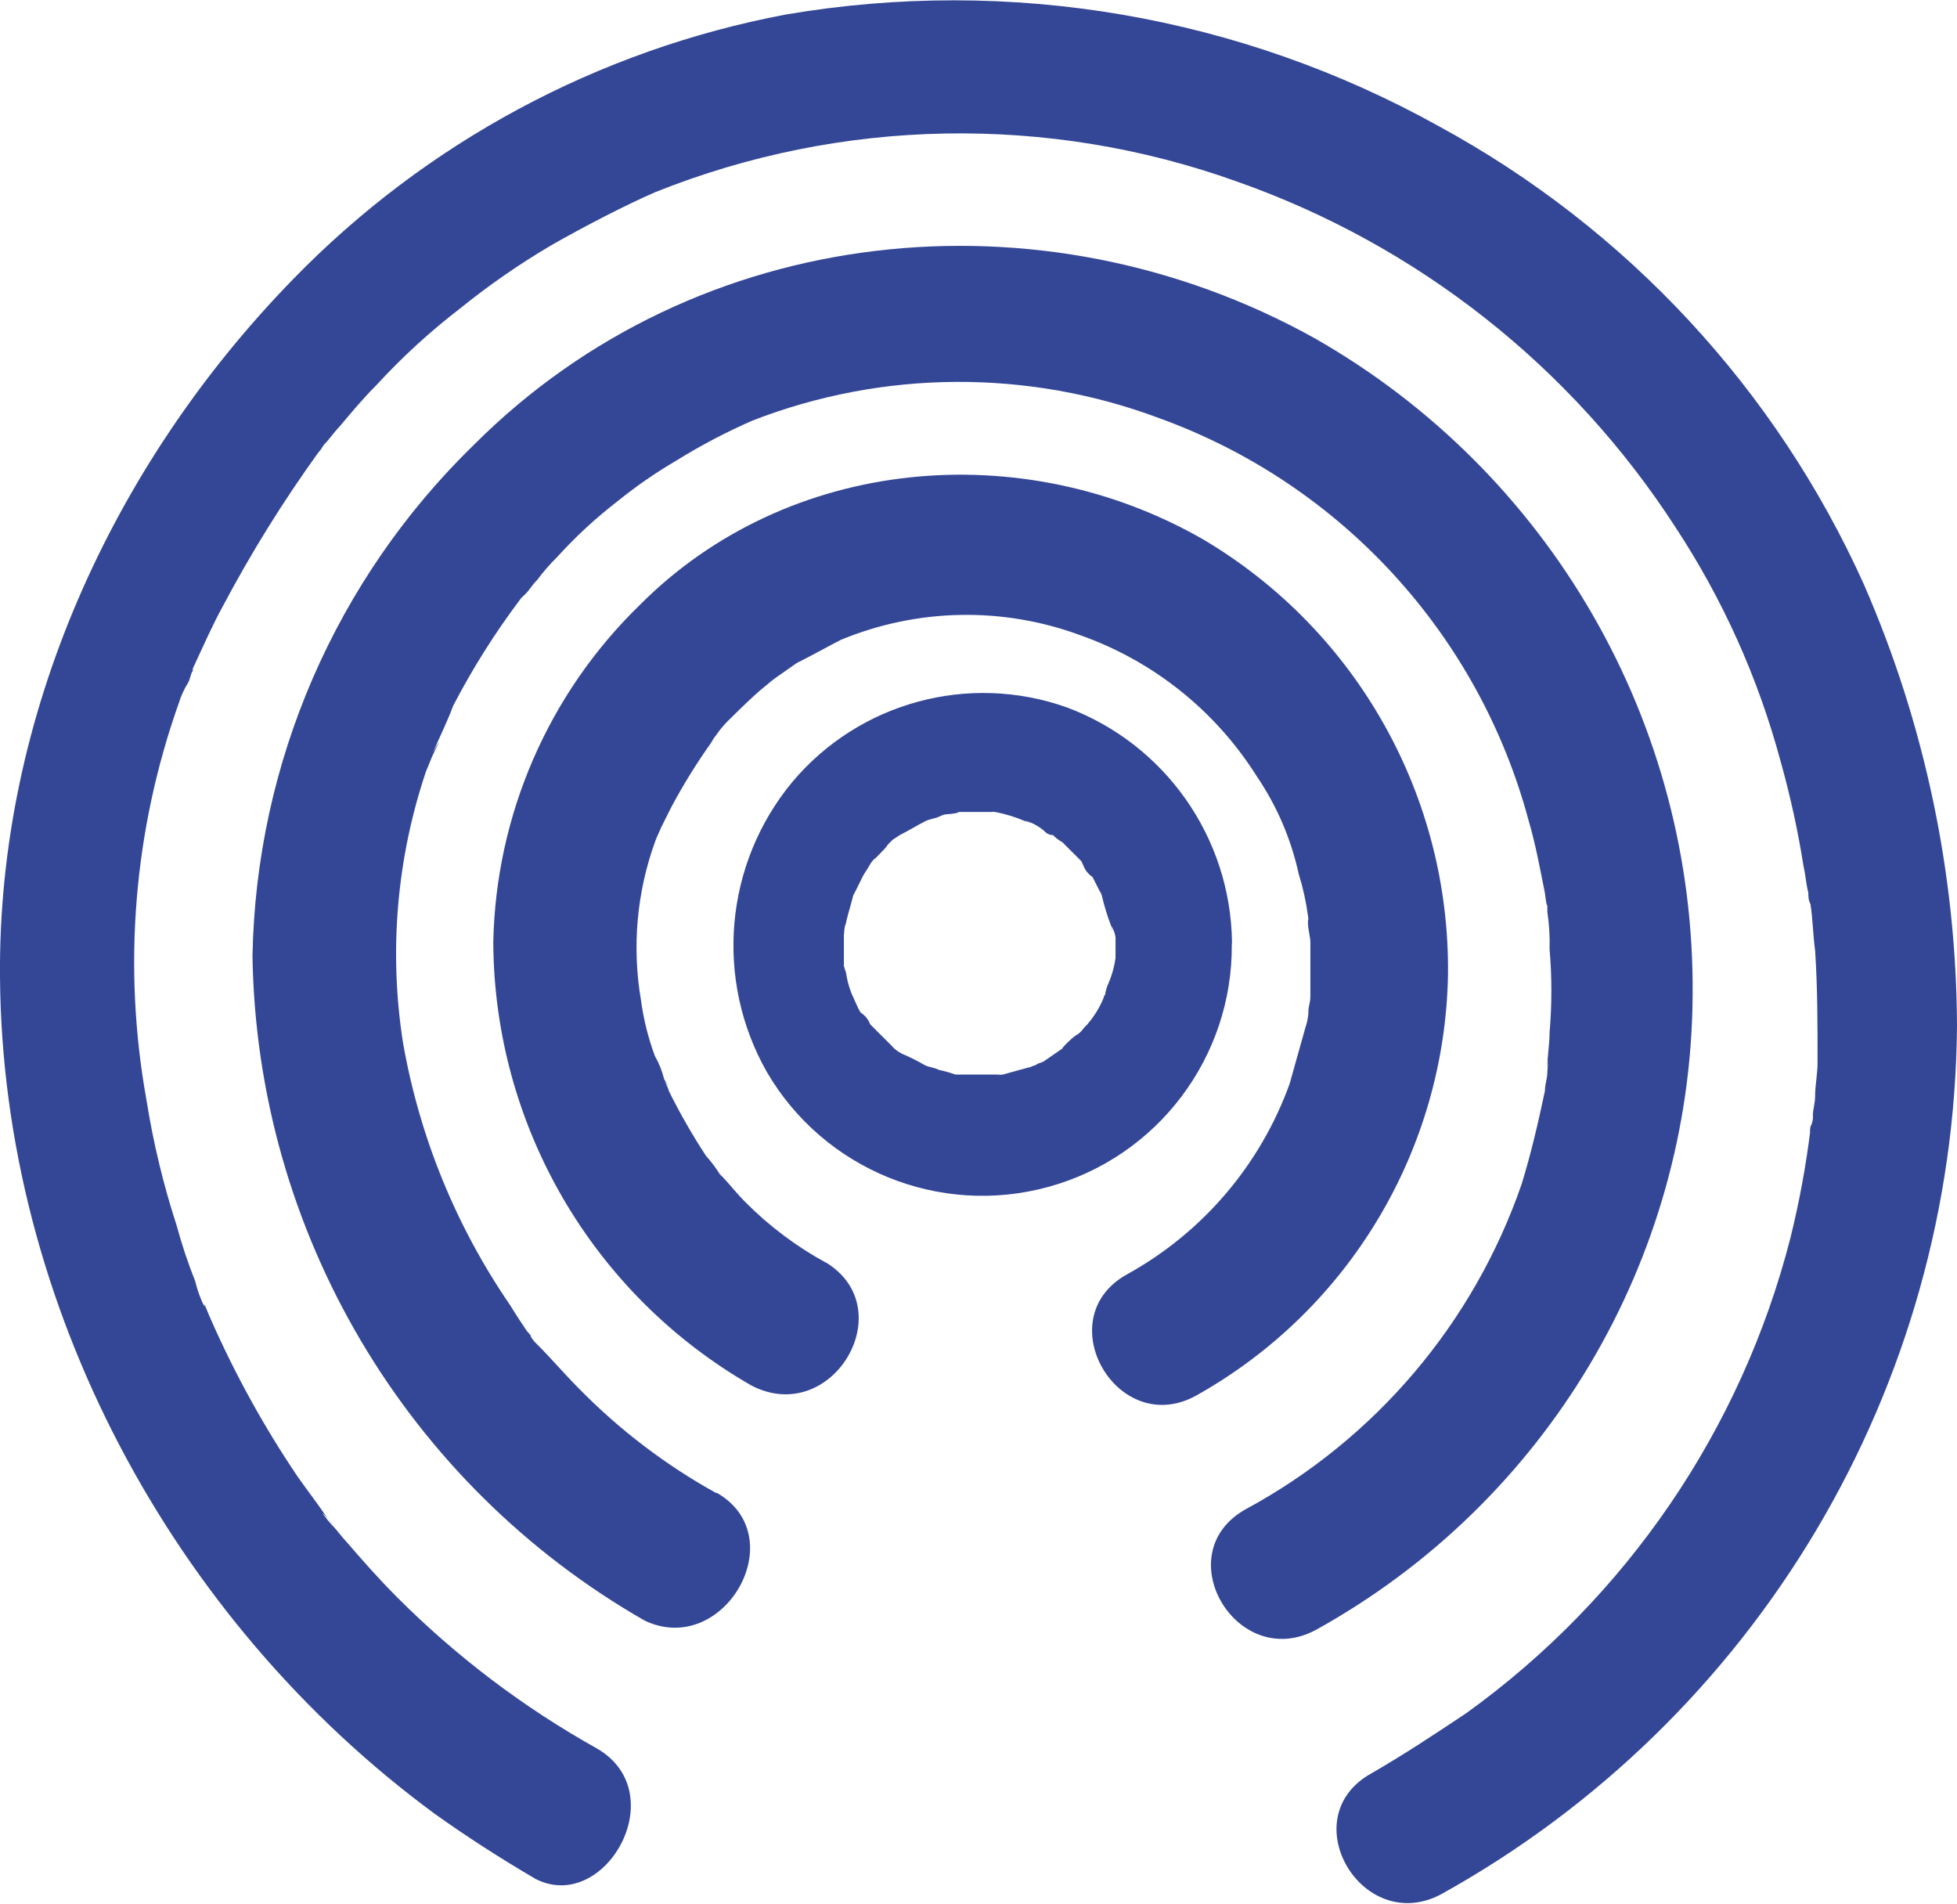
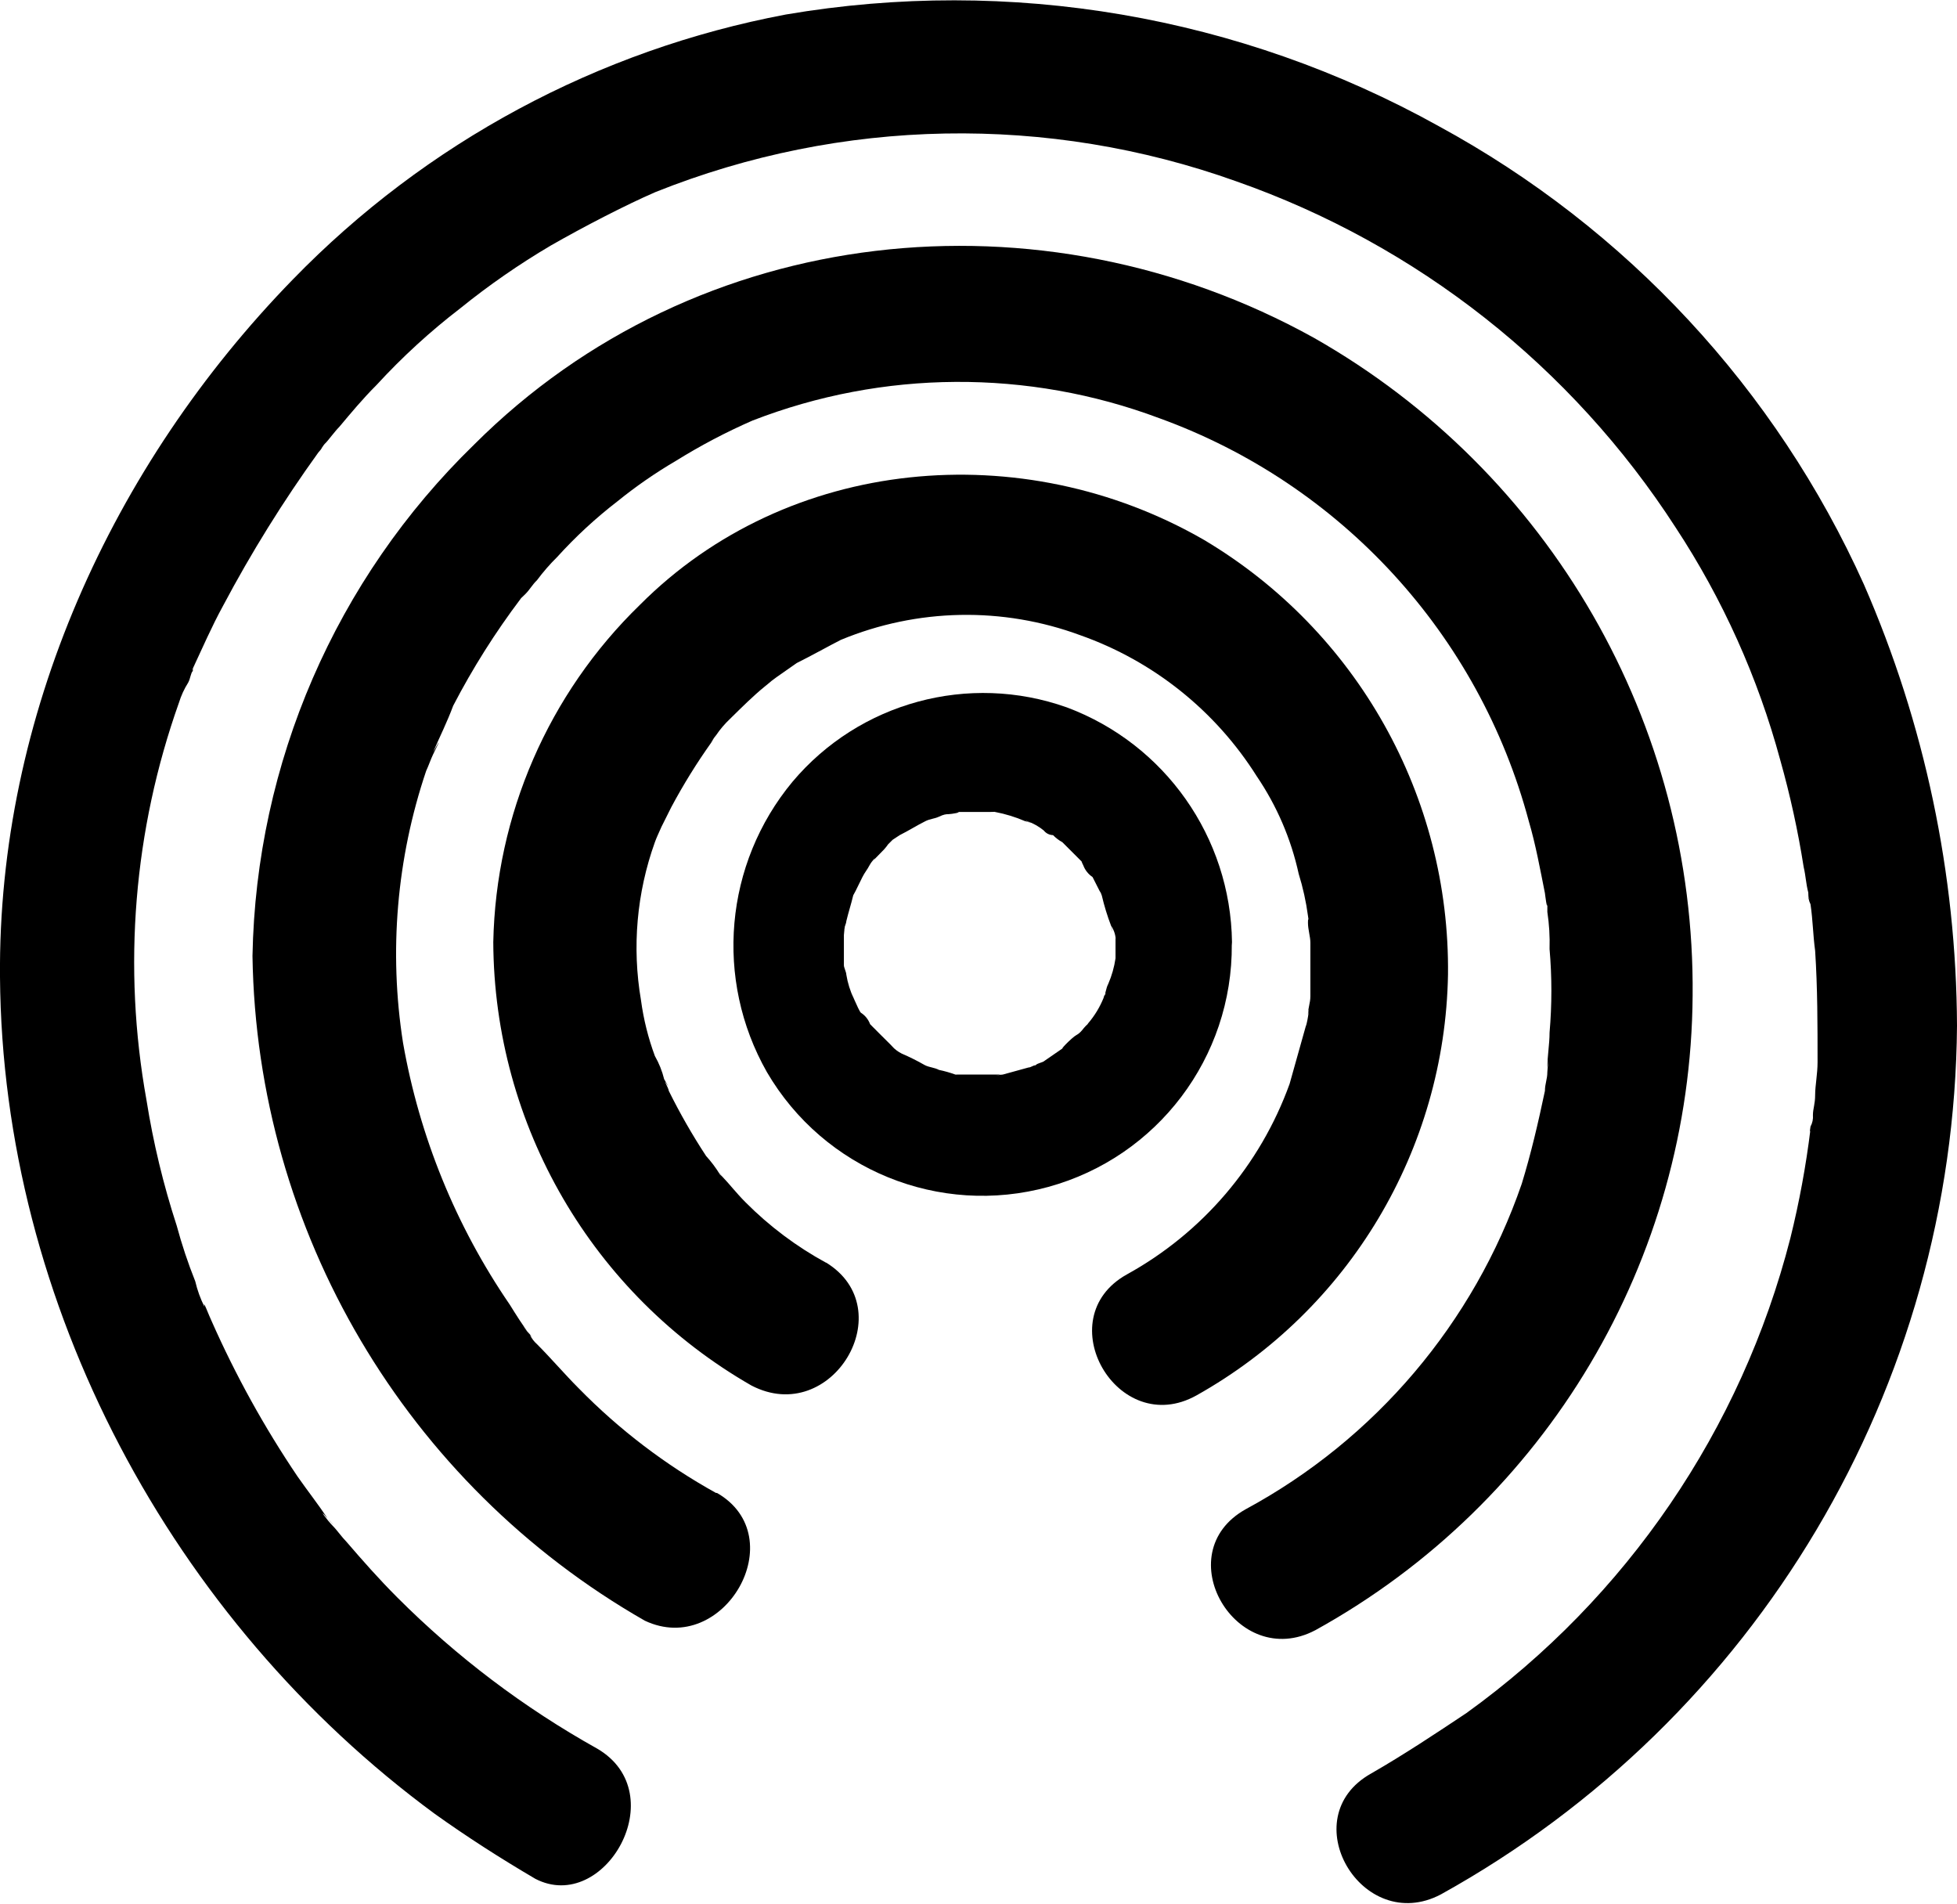
<svg xmlns="http://www.w3.org/2000/svg" viewBox="0 0 97.12 94.47">
  <defs>
-     <style>.cls-1{fill:#344797;}</style>
-   </defs>
+ 
+     </defs>
  <g id="Layer_2" data-name="Layer 2">
    <g id="Layer_1-2" data-name="Layer 1">
      <path class="cls-1" d="M55.36,46.75v.8h0A5,5,0,0,1,55,48.82c-.12.23-.12.46-.23.69,0-.11.23-.46,0,0A4.59,4.59,0,0,1,54,50.78c-.46.69.23-.23-.11.12-.12.11-.24.34-.47.46s-1,.92-.57.58l-1,.69c-.12.11-.35.11-.46.23h0c-.12,0-.23.11-.35.11l-1.27.35c-.11,0-.69.11-.11,0H47.52c-.46,0,.69.11-.11,0a5.92,5.92,0,0,0-.81-.23c-.23-.12-.46-.12-.69-.23s-.46-.23,0,0a11.37,11.37,0,0,0-1.16-.58,1.66,1.66,0,0,1-.46-.34c-.34-.24.46.46-.11-.12-.35-.35-.7-.69-1-1,.34.35.11.12,0,0a1.14,1.14,0,0,0-.46-.57c-.12-.12-.58-1.27-.35-.7A4.44,4.44,0,0,1,42,48.36c0-.12-.12-.35-.12-.46,0-.35-.12-.35,0,0V46.4c0-.12.12-.92,0-.23,0-.12.12-.35.12-.46.11-.46.23-.81.34-1.27.23-.69-.23.46.12-.23l.34-.69c.12-.24.23-.35.35-.58s.46-.58.11-.12c.23-.34.58-.57.81-.92l.23-.23.35-.23c.46-.23.81-.46,1.27-.69-.12,0-.46.11,0,0,.23-.12.46-.12.69-.23s.34-.12.46-.12.81-.11.35-.11.46,0,.34,0h1.39c.69,0-.35-.12.23,0a7.17,7.17,0,0,1,1.5.46c.8.23-.35-.12.11,0a2.79,2.79,0,0,1,.81.46.6.6,0,0,0,.46.23,1.88,1.88,0,0,0,.46.35h0l.92.92c.58.57-.23-.46.12.23a1.21,1.21,0,0,0,.46.58l.35.69c.34.57-.12-.35.11.23a11.68,11.68,0,0,0,.46,1.5c0,.11.12.57,0,0a1.3,1.3,0,0,1,.23.81,2.86,2.86,0,0,0,2.89,2.88,3,3,0,0,0,2.88-2.88A12.61,12.61,0,0,0,52.94,35.1a12.38,12.38,0,0,0-13.61,3.69A12.72,12.72,0,0,0,38.06,53.2a12.38,12.38,0,0,0,23.07-6.34A2.92,2.92,0,0,0,58.25,44,2.69,2.69,0,0,0,55.36,46.75Z" />
      <path class="cls-1" d="M41,62.66a17.33,17.33,0,0,1-4-3c-.46-.46-.81-.92-1.15-1.27-.46-.57.23.24-.12-.11a6.11,6.11,0,0,0-.69-.92,30.79,30.79,0,0,1-1.85-3.23c0-.12-.34-.7-.11-.35s-.12-.23-.12-.23a4.46,4.46,0,0,0-.46-1.15,12.91,12.91,0,0,1-.69-2.77,15.47,15.47,0,0,1,.69-7.84c.12-.35.58-1.27.12-.35l.69-1.38a29.49,29.49,0,0,1,2-3.23c.23-.35,0,0-.12.11.12-.11.24-.34.35-.46a4.84,4.84,0,0,1,.69-.81c.58-.57,1.16-1.15,1.73-1.61s.12-.12.58-.46l1-.7c.69-.34,1.73-.92,2.19-1.15a16.29,16.29,0,0,1,11.88-.23,17.07,17.07,0,0,1,8.76,7,13.91,13.91,0,0,1,2.08,4.84,12.7,12.7,0,0,1,.46,2.08c.12.92,0-.23,0,.34,0,.35.12.69.12,1v2.65c0,.35-.12.58-.12.93.12-.81,0,.34-.11.57L64,53.78a17.64,17.64,0,0,1-8.08,9.46c-3.92,2.19-.46,8.19,3.46,6A24.43,24.43,0,0,0,71.86,48.36,24.77,24.77,0,0,0,59.75,26.79c-9-5.19-20.65-4.15-28,3.23a24,24,0,0,0-7.27,16.73,25.49,25.49,0,0,0,12.81,22c4,2.08,7.49-3.8,3.69-6.11Z" />
      <path class="cls-1" d="M35.53,74.08a29.68,29.68,0,0,1-6.81-5.19c-.69-.69-1.38-1.5-2.07-2.19a1.49,1.49,0,0,1-.35-.46c-.46-.58-.46-.58.11.11l-.11-.11c-.35-.46-.69-1-1-1.5a33.09,33.09,0,0,1-5.3-13,28.41,28.41,0,0,1,1.15-13.49c.11-.23.23-.58.34-.81s.58-1.15,0-.11c.35-.81.7-1.5,1-2.31a37.43,37.43,0,0,1,3.35-5.31c.57-.8-.46.47.23-.23.23-.23.34-.46.58-.69a9.92,9.92,0,0,1,1-1.15,22.86,22.86,0,0,1,3-2.77,23.34,23.34,0,0,1,2.89-2,29.84,29.84,0,0,1,3.8-2,28.33,28.33,0,0,1,20.19-.12,29.31,29.31,0,0,1,18.34,20c.34,1.15.57,2.42.8,3.57,0,0,.12,1,.12.46s0,.35,0,.47a10.28,10.28,0,0,1,.11,1.84,24,24,0,0,1,0,4.15c0,.58-.11,1.16-.11,1.73.11-.92,0,.12,0,.23,0,.35-.12.58-.12.93-.34,1.61-.69,3.11-1.15,4.61A29.16,29.16,0,0,1,61.82,74.89c-3.92,2.19-.46,8.07,3.46,6A36.25,36.25,0,0,0,84,49.4a37.13,37.13,0,0,0-18.8-32.64C51.67,9.26,34.6,11,23.53,22.06a36.32,36.32,0,0,0-11,25.38A38.69,38.69,0,0,0,32,80.42c3.92,1.85,7.38-4.15,3.58-6.34Z" />
      <path class="cls-1" d="M29.64,86.77a45,45,0,0,1-9.92-7.5c-.92-.92-1.73-1.84-2.53-2.77-.23-.23-.46-.57-.69-.8s-.81-1-.24-.35.12.11,0,0c-.46-.69-1-1.38-1.49-2.08a49.74,49.74,0,0,1-4.27-7.72c-.12-.24-.46-1.16-.35-.7a5.71,5.71,0,0,1-.46-1.27,24.8,24.8,0,0,1-.92-2.76,40.56,40.56,0,0,1-1.5-6.23A38.47,38.47,0,0,1,8.88,34.87a4.14,4.14,0,0,1,.46-1c.12-.23.12-.46.23-.58.35-.92-.11.35,0-.12.47-1,.93-2.07,1.5-3.11a65.32,65.32,0,0,1,4.73-7.61c.12-.12.35-.46,0,0,.12-.12.23-.35.35-.46s.46-.58.69-.81c.58-.69,1.15-1.38,1.85-2.08a32.54,32.54,0,0,1,4.15-3.8,37.27,37.27,0,0,1,4.5-3.12c1.61-.92,3.69-2,5.19-2.65A40.69,40.69,0,0,1,61.36,9a42.84,42.84,0,0,1,21.8,17.18,40,40,0,0,1,5.19,11.54,45.69,45.69,0,0,1,1.16,5.3c.11.47.11.81.23,1.27.11.69,0,.12,0,0a1.09,1.09,0,0,0,.11.58c.12.81.12,1.5.23,2.31.12,1.84.12,3.69.12,5.53,0,.58-.12,1.16-.12,1.62s-.11.69-.11,1a1,1,0,0,1-.12.57c-.11.69.12-.34,0,.12a45.37,45.37,0,0,1-1,5.42A41.84,41.84,0,0,1,72.78,85c-1.5,1-3.11,2.07-4.73,3-3.92,2.19-.46,8.07,3.46,6A49.73,49.73,0,0,0,97.12,50.9,55.33,55.33,0,0,0,92.5,29,48.6,48.6,0,0,0,71.4,6.26,49.54,49.54,0,0,0,39,.72,46,46,0,0,0,14.53,13.87C5.54,23.1-.11,35.56,0,48.48.12,64.74,8.54,80.42,21.57,90c1.61,1.15,3.23,2.19,5,3.23C30,95,33.45,89,29.64,86.77Z" />
    </g>
  </g>
</svg>
